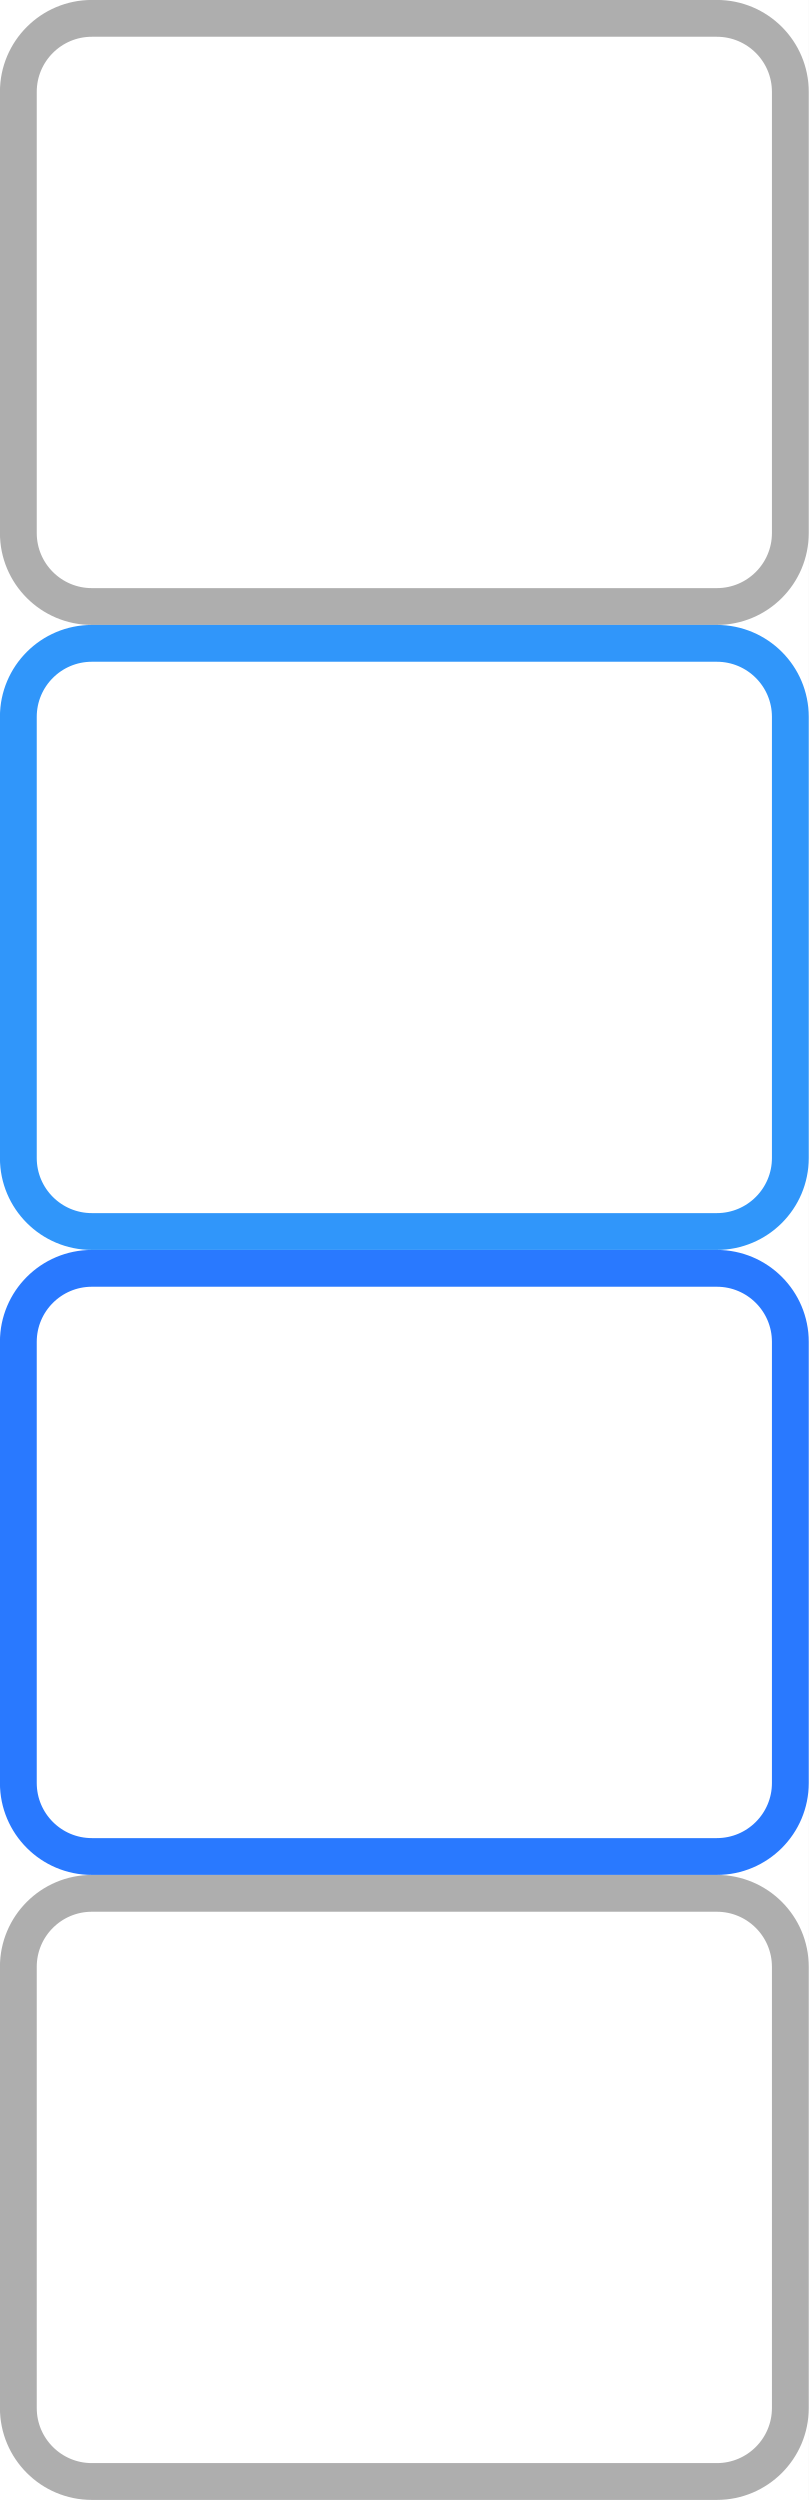
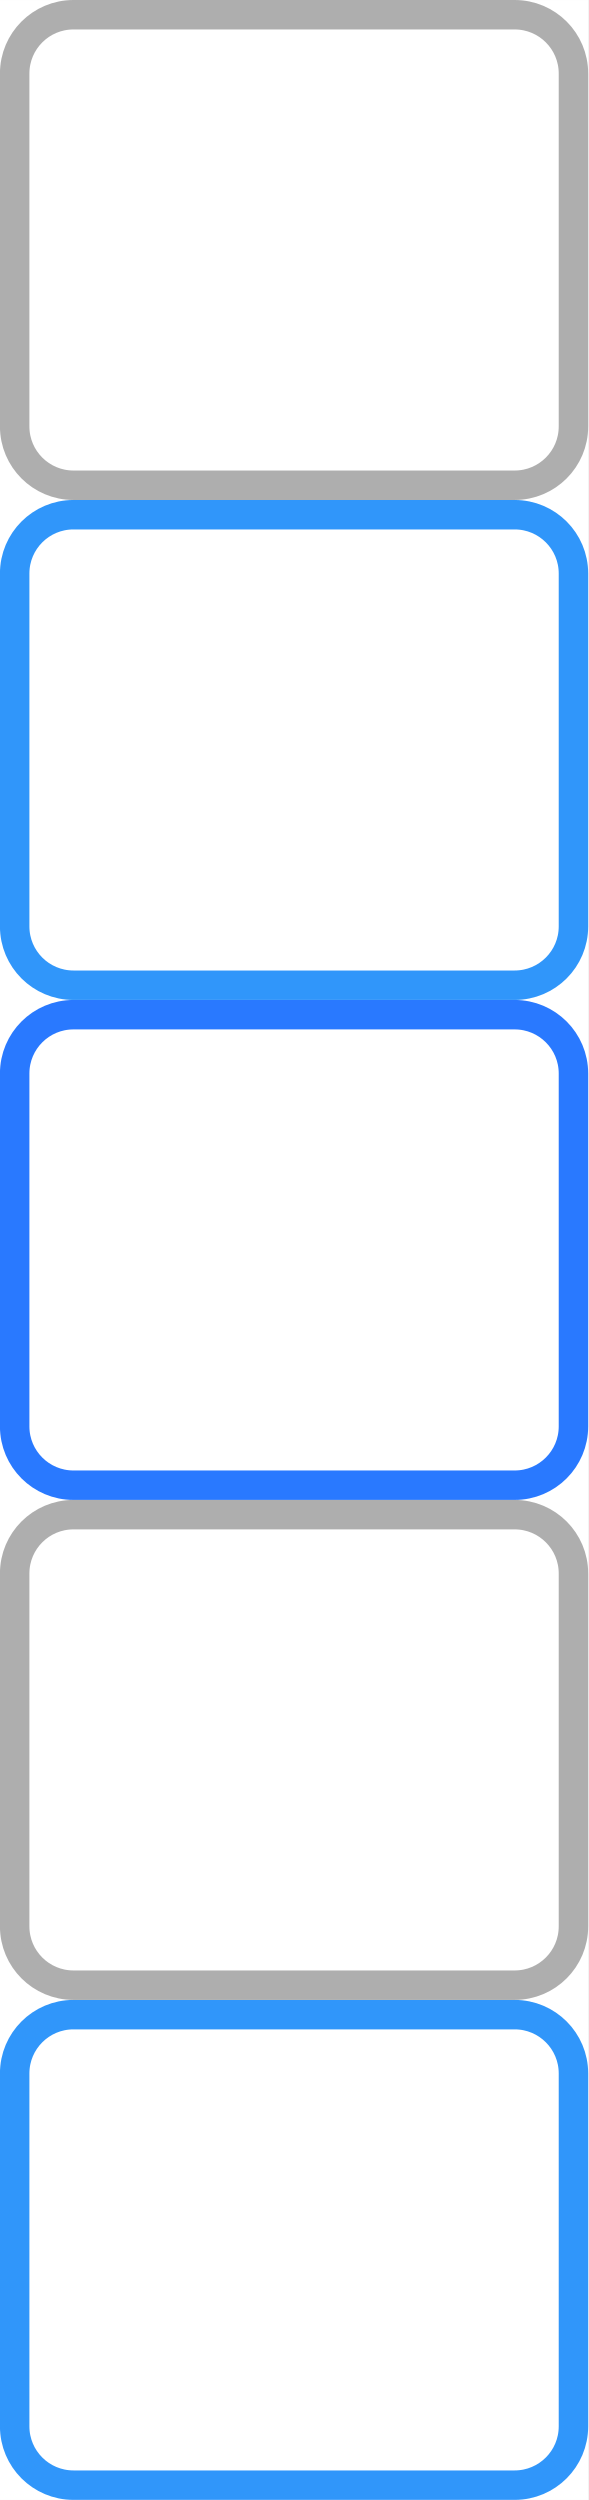
- <svg xmlns="http://www.w3.org/2000/svg" id="bitmap:22-24" width="22" height="68" version="1.1" viewBox="0 0 5.821 17.992">
-   <g fill="#fff" stroke-width=".265">
-     <rect x="-7.0588e-5" width="5.821" height="17.992" fill="#fff" stroke-width=".07" />
-     <rect x=".132" y=".132" width="5.556" height="4.233" rx=".529" ry=".529" stroke="#aeaeae" />
-     <rect x=".132" y="4.63" width="5.556" height="4.233" rx=".529" ry=".529" stroke="#3096fa" />
-     <rect x=".132" y="9.128" width="5.556" height="4.233" rx=".529" ry=".529" stroke="#2979ff" />
-     <rect x=".132" y="13.626" width="5.556" height="4.233" rx=".529" ry=".529" stroke="#aeaeae" />
+ <svg xmlns="http://www.w3.org/2000/svg" id="bitmap:20-24" width="20" height="85" version="1.1" viewBox="0 0 5.292 22.49">
+   <g fill="#fff">
+     <rect x="-7.0588e-5" width="5.292" height="22.49" fill="#fff" stroke-width=".07" />
+     <g stroke-width=".265">
+       <rect x=".132" y=".132" width="5.027" height="4.233" rx=".529" ry=".529" stroke="#aeaeae" />
+       <rect x=".132" y="4.63" width="5.027" height="4.233" rx=".529" ry=".529" stroke="#3096fa" />
+       <rect x=".132" y="18.124" width="5.027" height="4.233" rx=".529" ry=".529" stroke="#3096fa" />
+       <rect x=".132" y="9.128" width="5.027" height="4.233" rx=".529" ry=".529" stroke="#2979ff" />
+       <rect x=".132" y="13.626" width="5.027" height="4.233" rx=".529" ry=".529" stroke="#aeaeae" />
+     </g>
  </g>
</svg>
